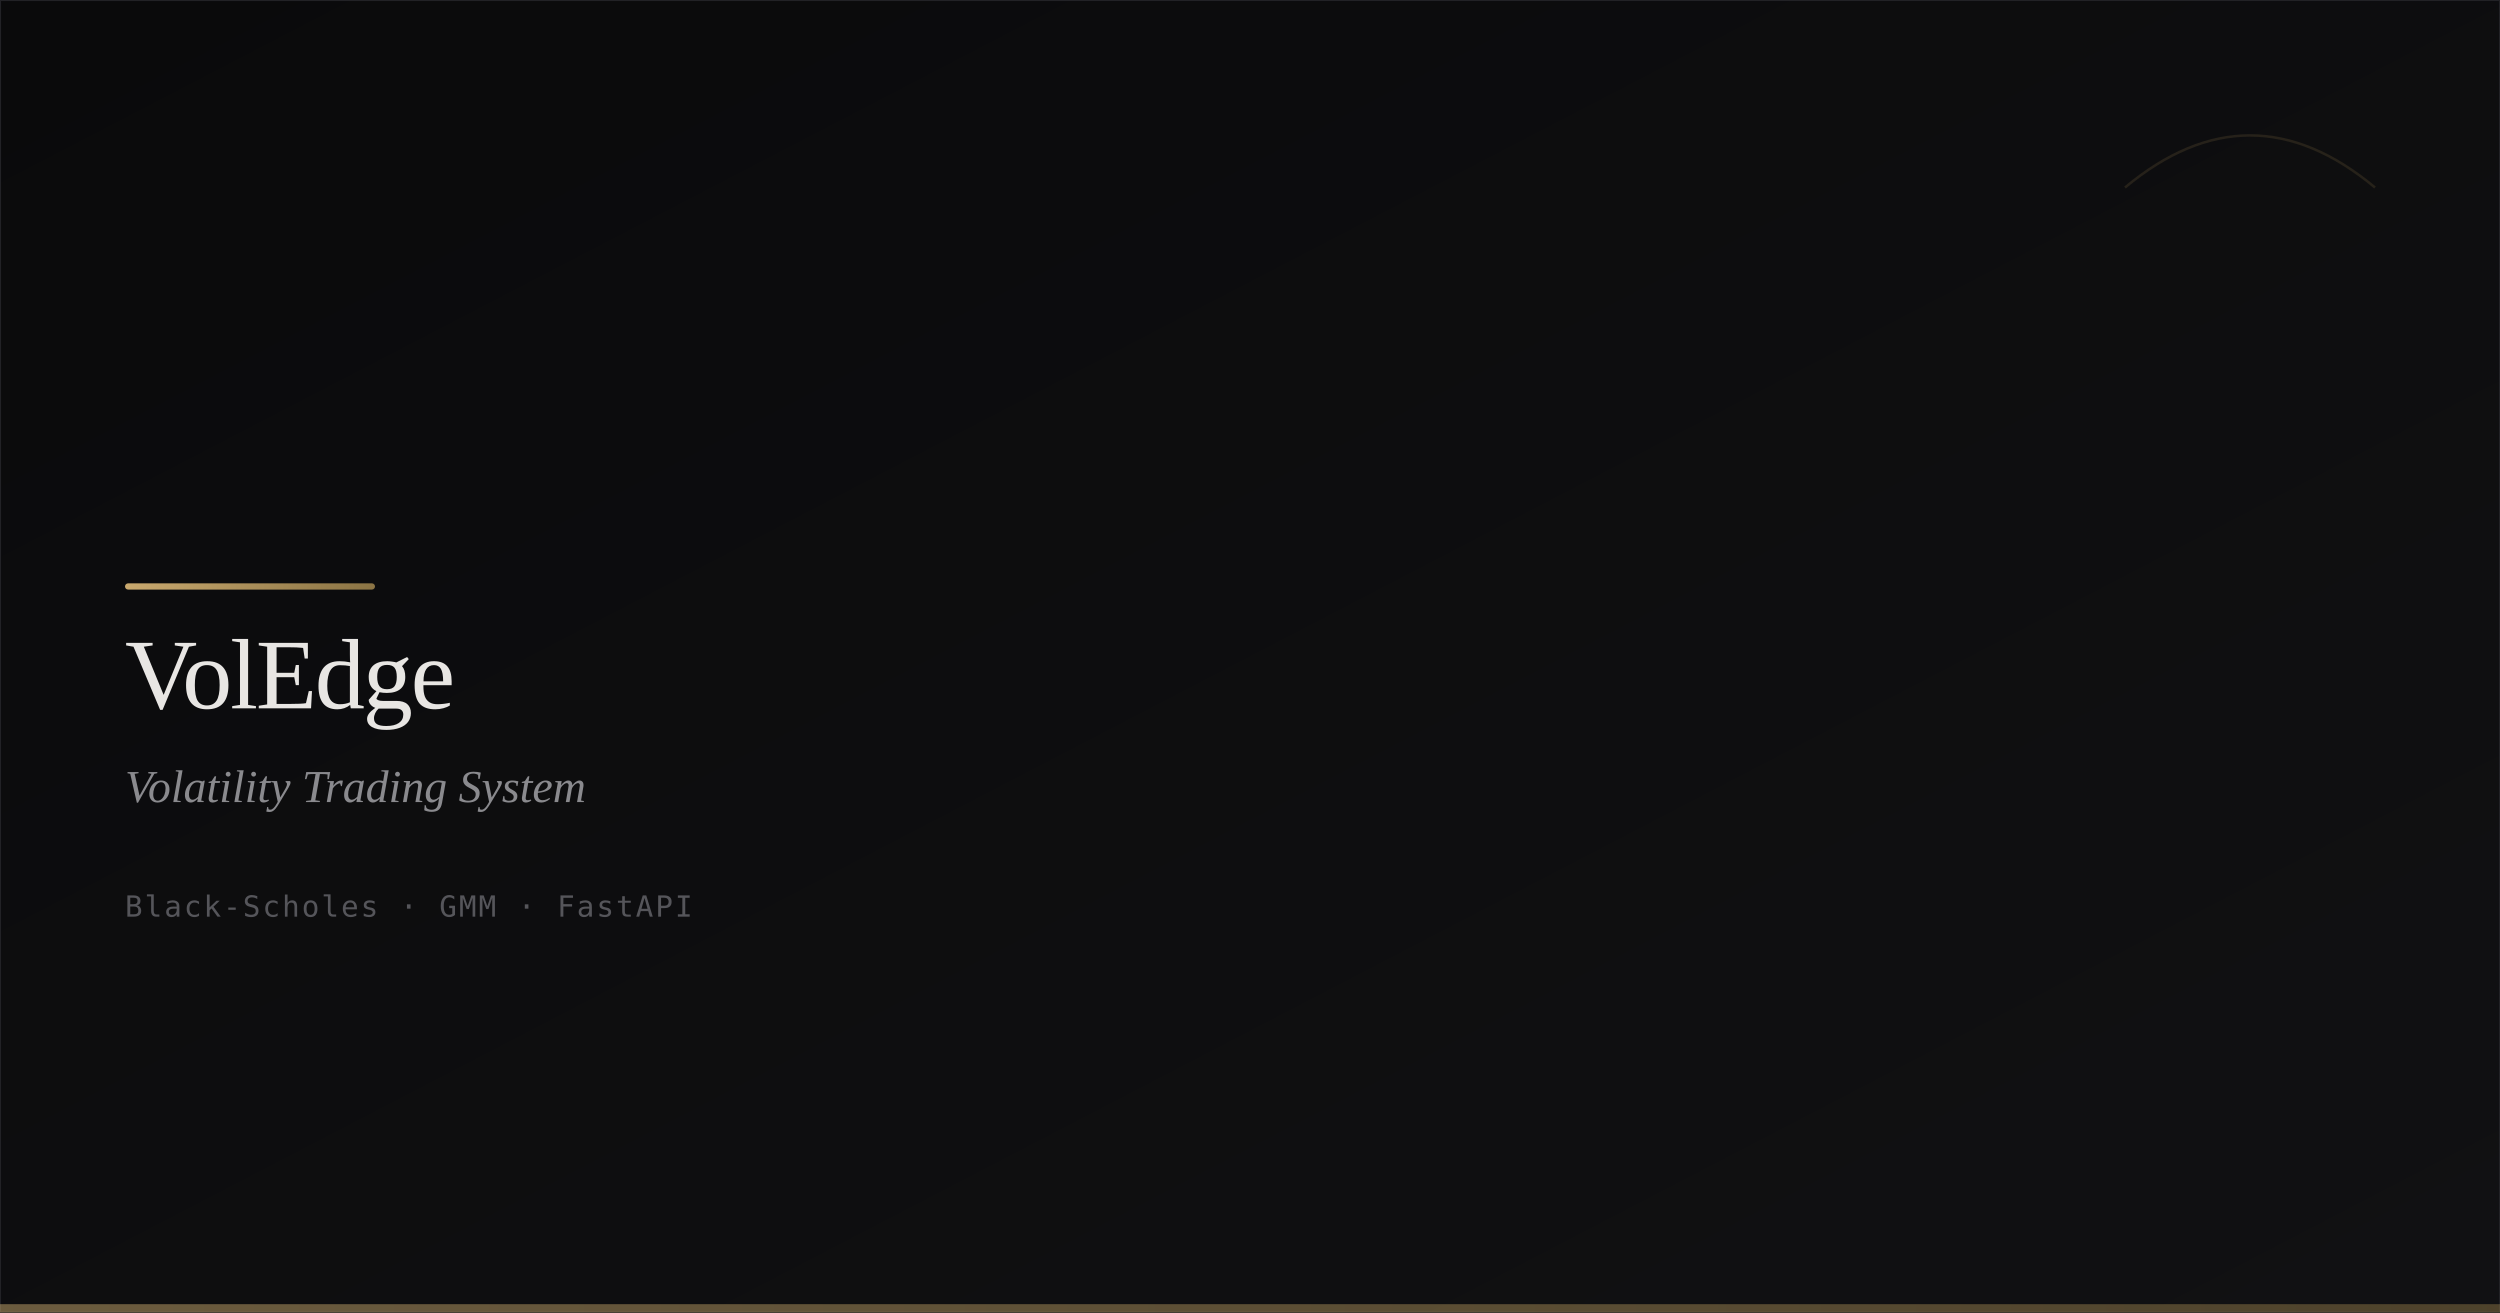
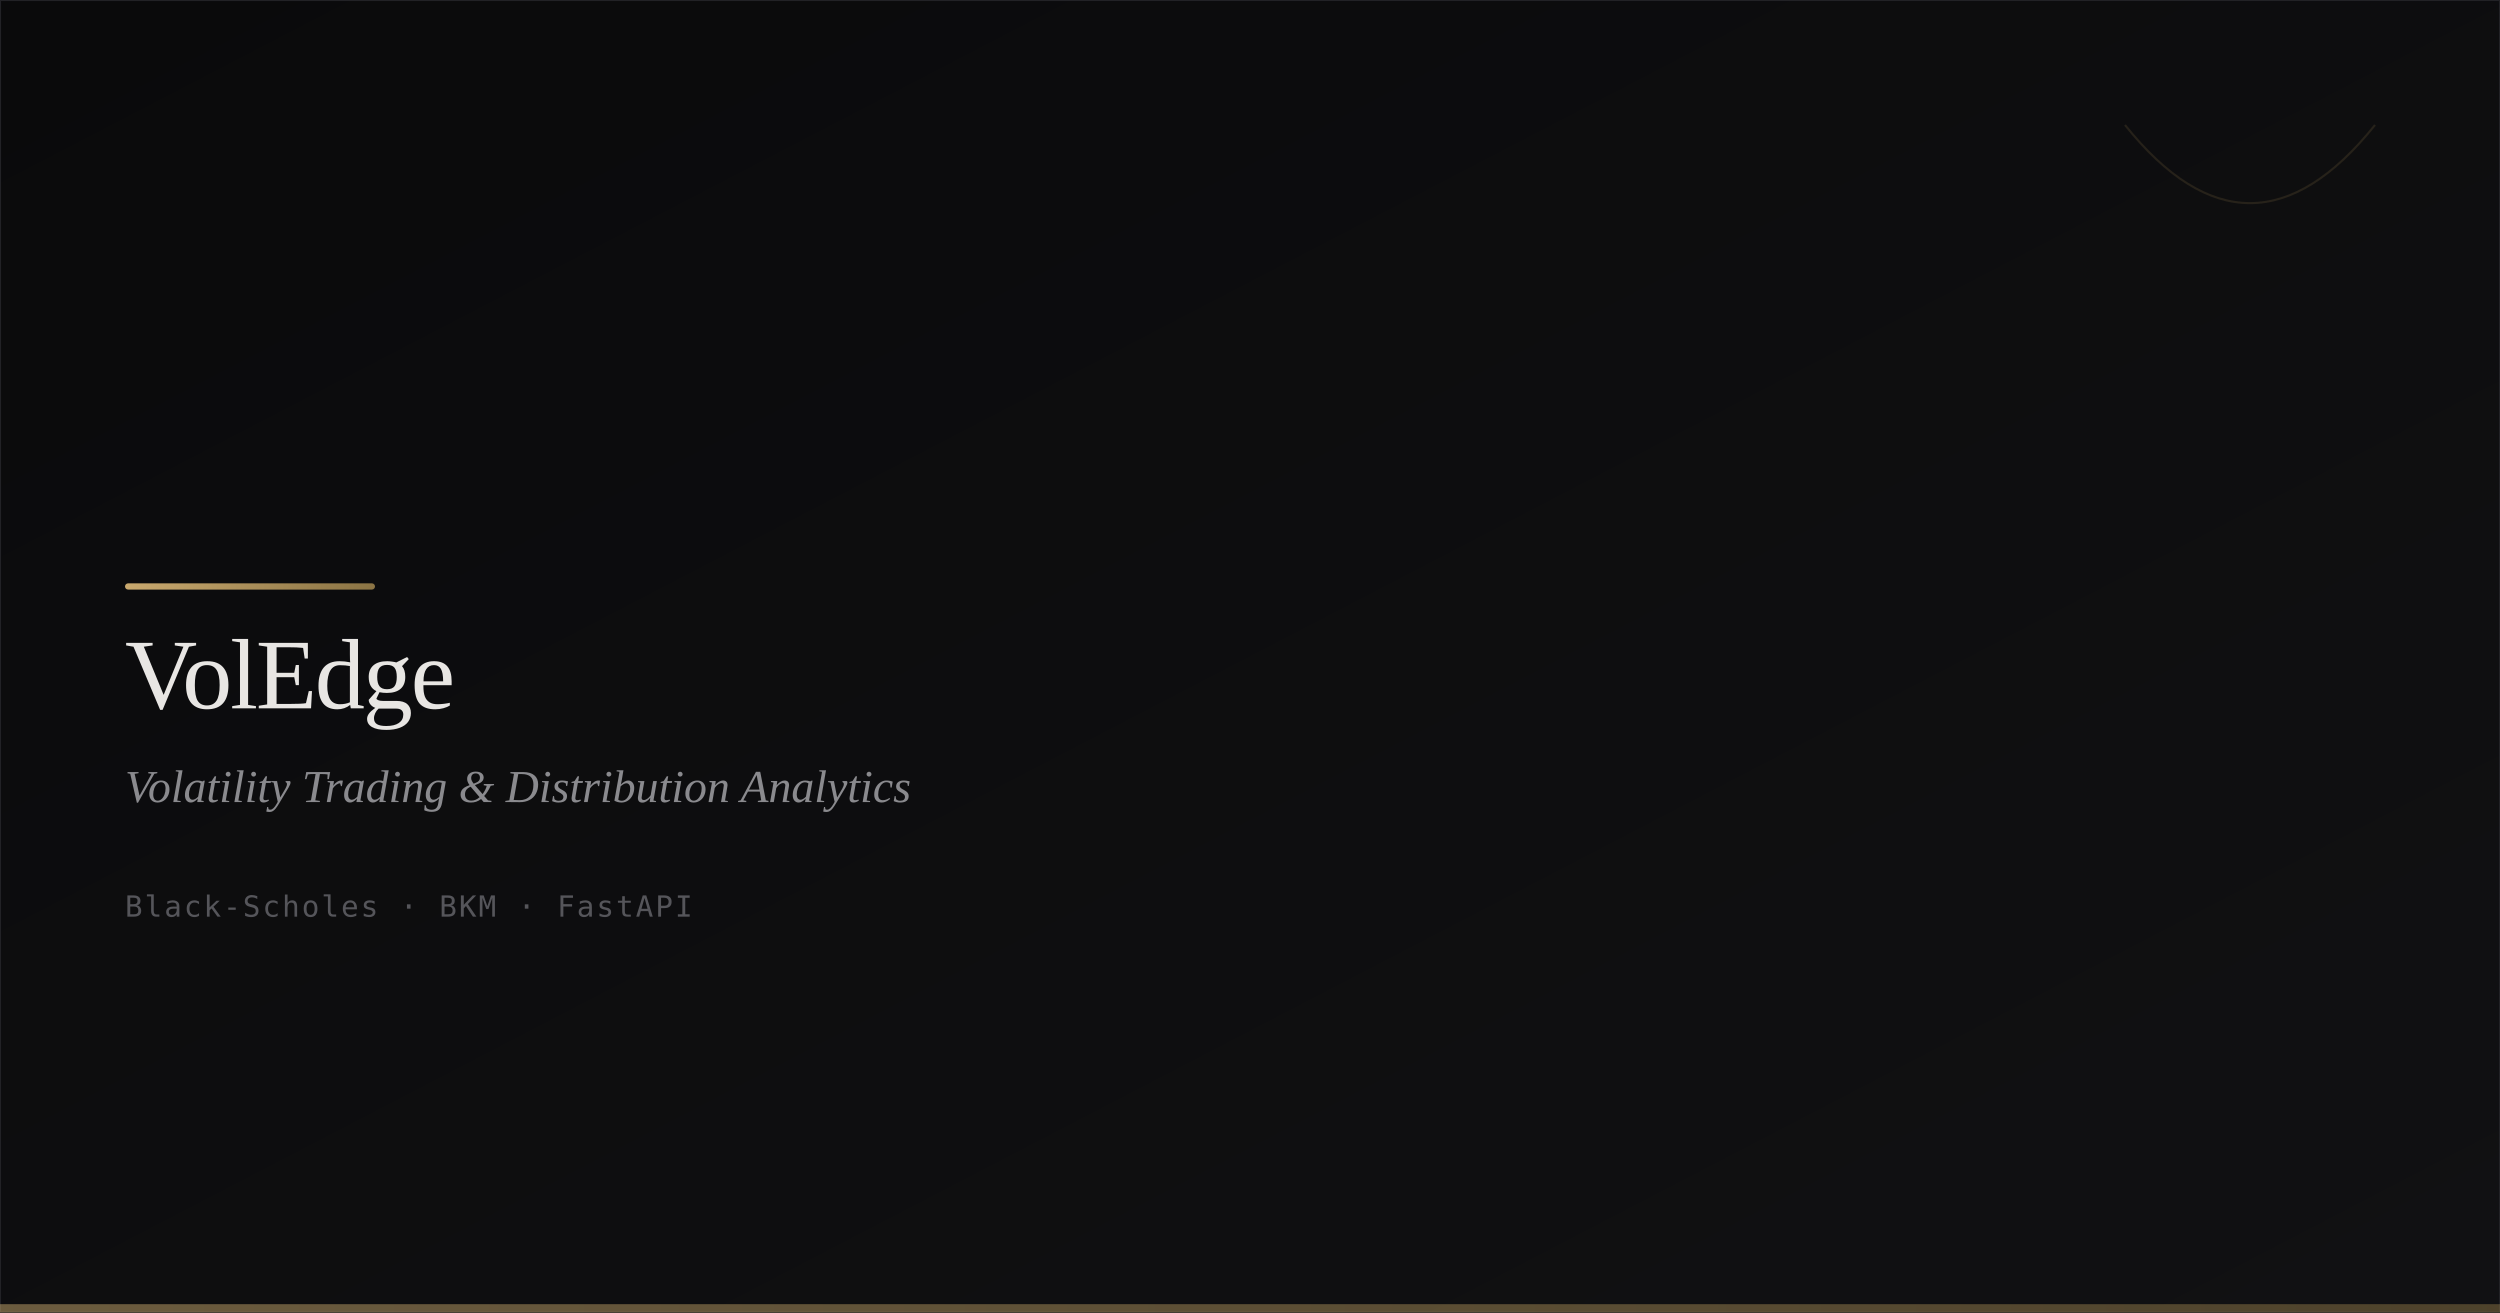
<svg xmlns="http://www.w3.org/2000/svg" viewBox="0 0 1200 630" width="1200" height="630">
  <defs>
    <linearGradient id="bg" x1="0" y1="0" x2="1" y2="1">
      <stop offset="0%" stop-color="#0a0a0b" />
      <stop offset="100%" stop-color="#111113" />
    </linearGradient>
    <linearGradient id="accent" x1="0" y1="0" x2="1" y2="0">
      <stop offset="0%" stop-color="#c9a96e" />
      <stop offset="100%" stop-color="#8b7444" />
    </linearGradient>
  </defs>
  <rect width="1200" height="630" fill="url(#bg)" />
  <rect x="0" y="0" width="1200" height="630" fill="none" stroke="#222226" stroke-width="1" />
-   <g opacity="0.2" stroke="#8b7444" stroke-width="1.2" fill="none">
-     <path d="M1020,90 Q1080,40 1140,90" />
+   <g opacity="0.2" stroke="#8b7444" stroke-width="1" fill="none">
+     <path d="M1020 60 C1060 110 1100 110 1140 60" />
  </g>
  <rect x="60" y="280" width="120" height="3" rx="1.5" fill="url(#accent)" />
  <text x="60" y="340" font-family="Georgia, 'Times New Roman', serif" font-size="48" font-weight="400" fill="#e8e6e3" letter-spacing="-1">VolEdge</text>
-   <text x="60" y="385" font-family="Georgia, 'Times New Roman', serif" font-size="22" font-weight="400" font-style="italic" fill="#8a8a8e">Volatility Trading System</text>
-   <text x="60" y="440" font-family="monospace" font-size="14" fill="#55555a" letter-spacing="1">Black-Scholes · GMM · FastAPI</text>
+   <text x="60" y="385" font-family="Georgia, 'Times New Roman', serif" font-size="22" font-weight="400" font-style="italic" fill="#8a8a8e">Volatility Trading &amp; Distribution Analytics</text>
+   <text x="60" y="440" font-family="monospace" font-size="14" fill="#55555a" letter-spacing="1">Black-Scholes · BKM · FastAPI</text>
  <rect x="0" y="626" width="1200" height="4" fill="url(#accent)" opacity="0.5" />
</svg>
